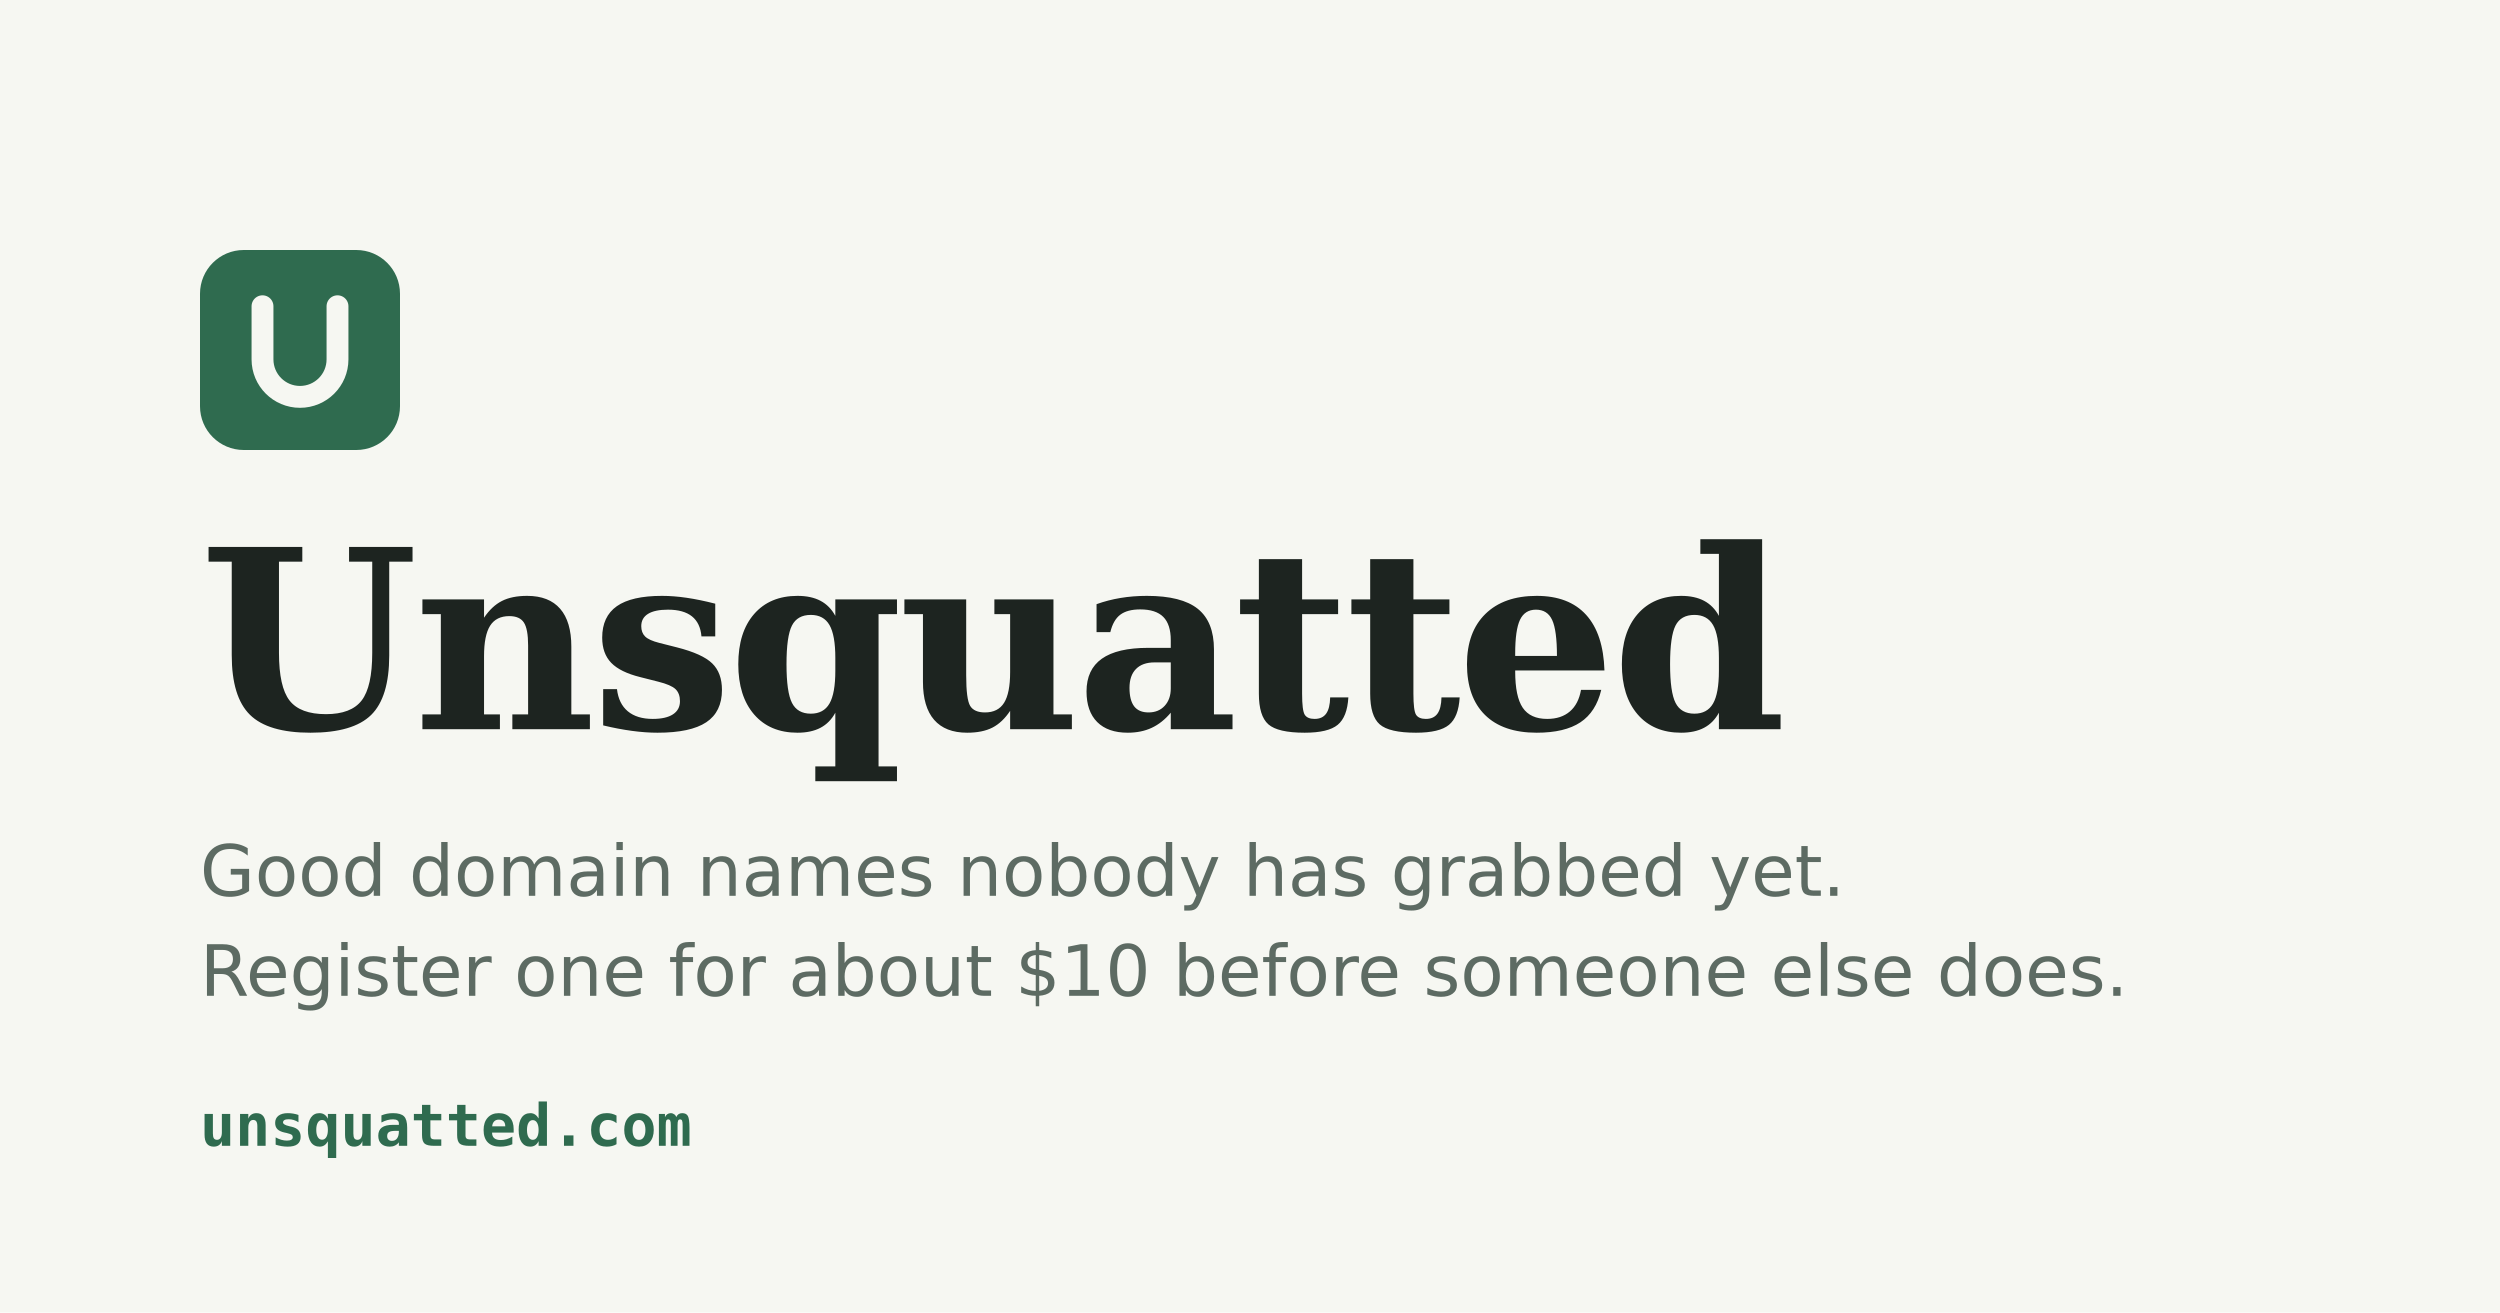
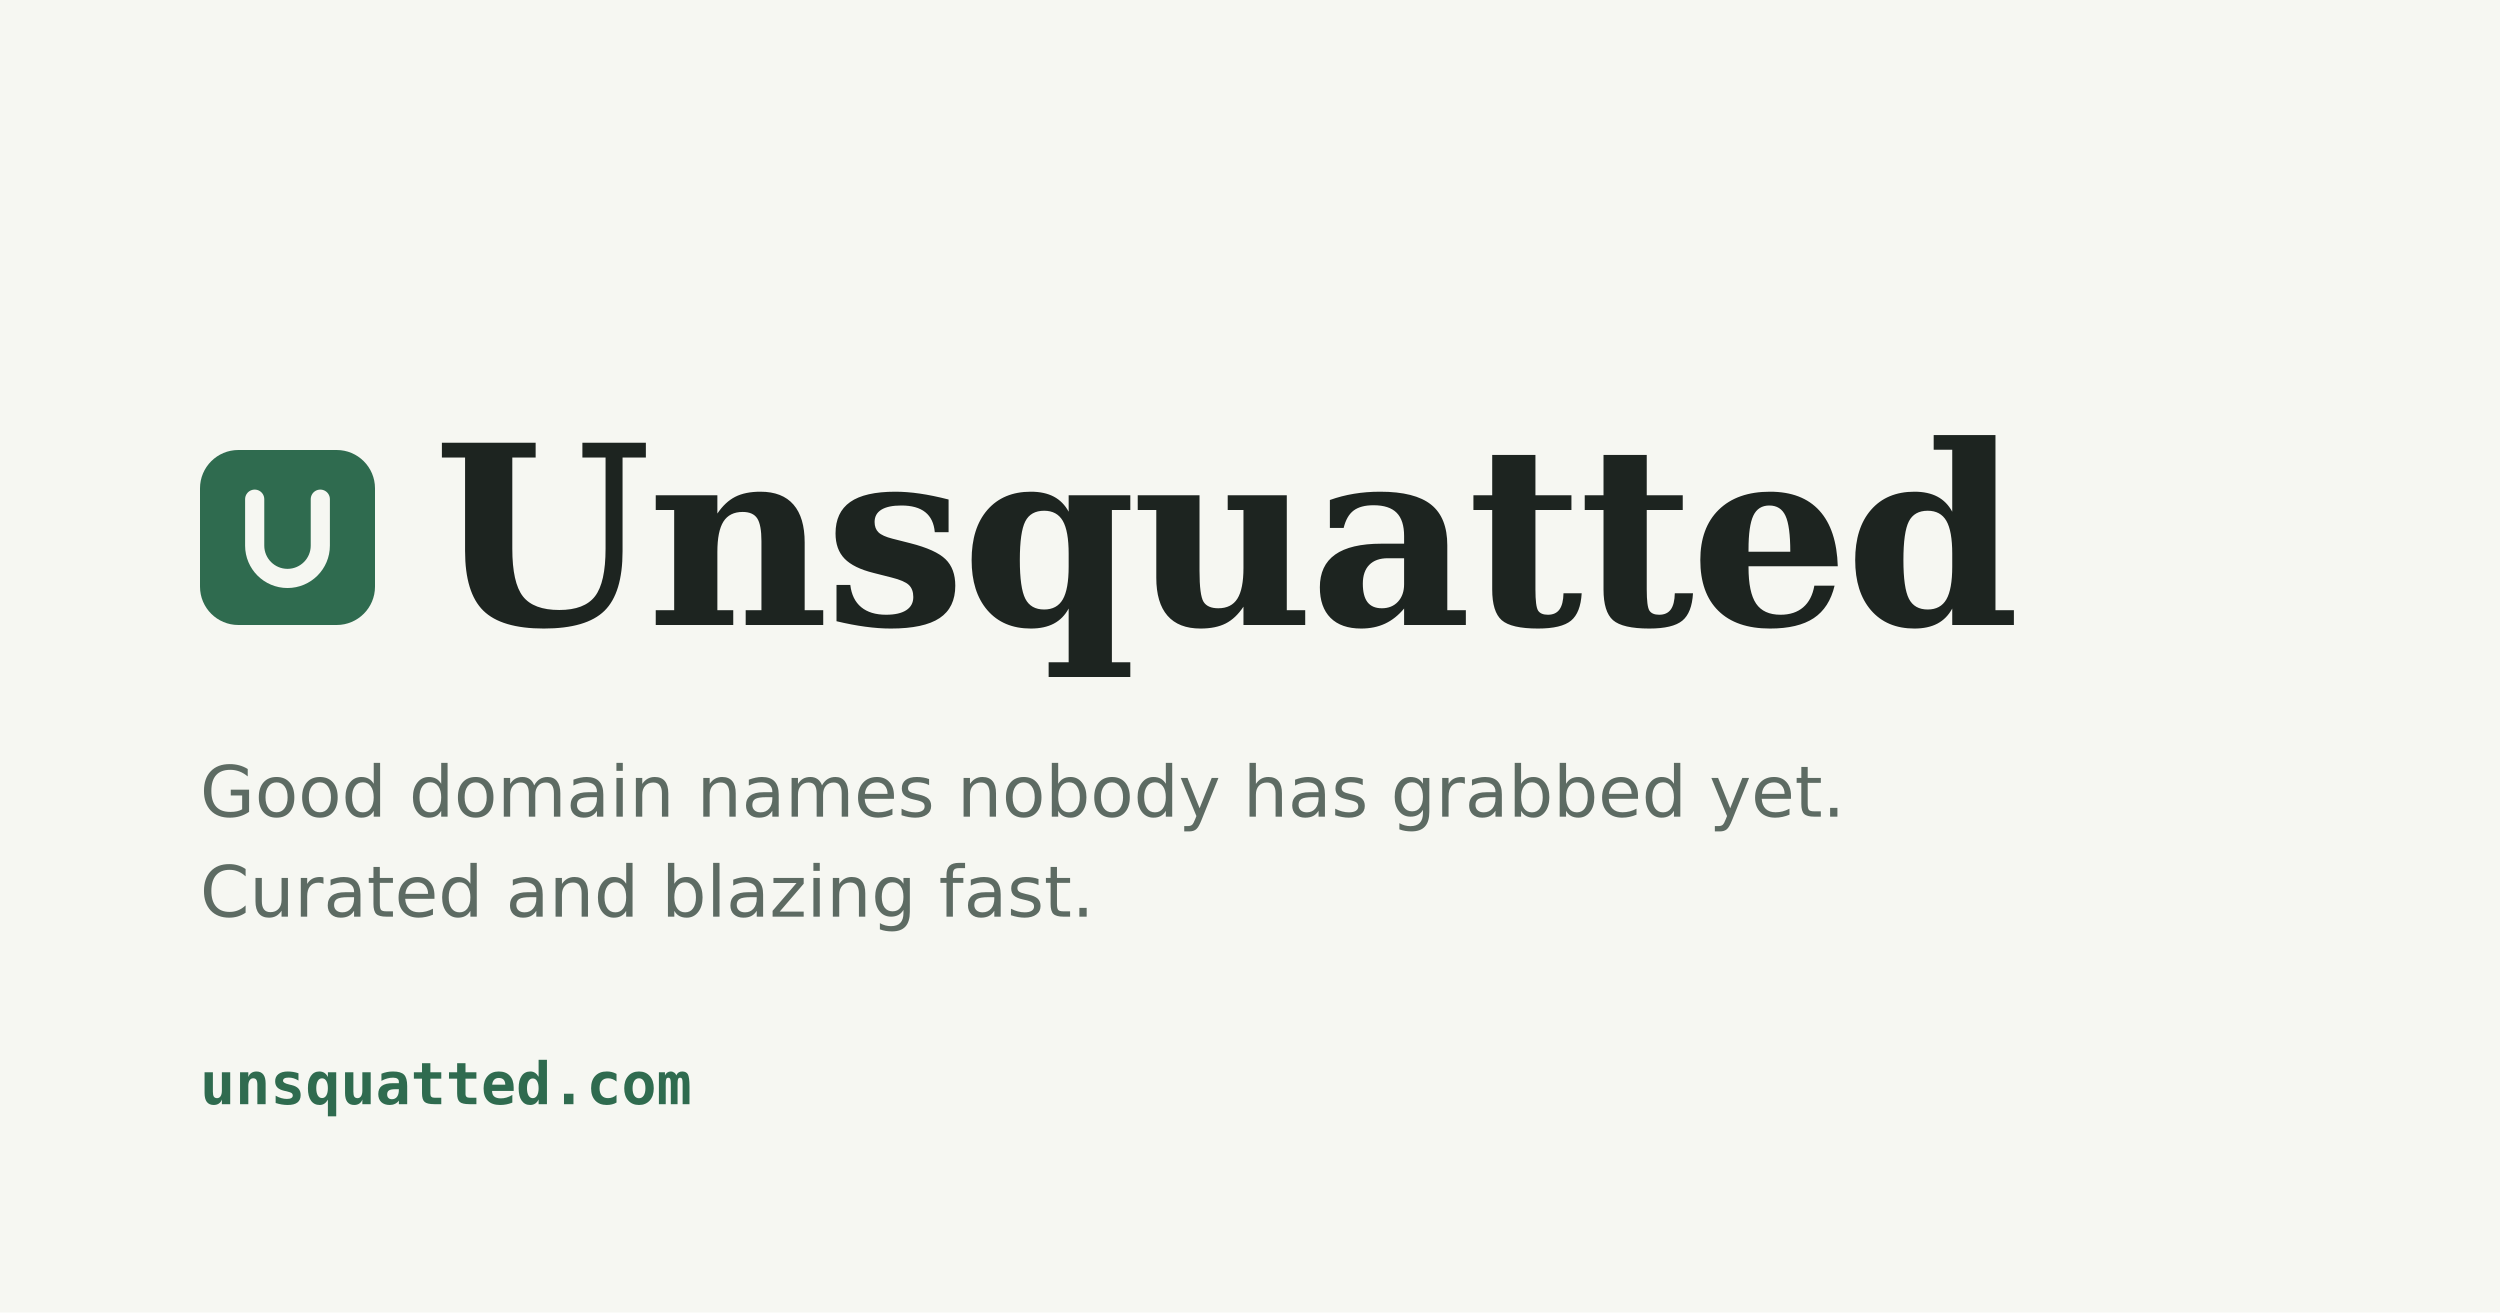
<svg xmlns="http://www.w3.org/2000/svg" viewBox="0 0 1200 630" width="1200" height="630">
  <rect width="1200" height="630" fill="#f6f7f2" />
-   <rect x="96" y="120" width="96" height="96" rx="21" fill="#2f6b4f" />
-   <path d="M126 147v25.5a18 18 0 0 0 36 0V147" fill="none" stroke="#f6f7f2" stroke-width="10.5" stroke-linecap="round" />
-   <text x="96" y="350" font-family="Georgia, 'DejaVu Serif', serif" font-size="120" font-weight="700" letter-spacing="-2" fill="#1d2420">Unsquatted</text>
-   <text x="96" y="430" font-family="'DejaVu Sans', Arial, sans-serif" font-size="34" fill="#5d6b63">Good domain names nobody has grabbed yet.</text>
-   <text x="96" y="478" font-family="'DejaVu Sans', Arial, sans-serif" font-size="34" fill="#5d6b63">Register one for about $10 before someone else does.</text>
-   <text x="96" y="550" font-family="'DejaVu Sans Mono', monospace" font-size="28" font-weight="700" fill="#2f6b4f">unsquatted.com</text>
+   <rect x="96" y="216" width="84" height="84" rx="18.4" fill="#2f6b4f" />
+   <path d="M122.25 239.6v22.3a15.75 15.75 0 0 0 31.5 0V239.6" fill="none" stroke="#f6f7f2" stroke-width="9.2" stroke-linecap="round" />
+   <text x="208" y="300" font-family="Georgia, 'DejaVu Serif', serif" font-size="120" font-weight="700" letter-spacing="-2" fill="#1d2420">Unsquatted</text>
+   <text x="96" y="392" font-family="'DejaVu Sans', Arial, sans-serif" font-size="34" fill="#5d6b63">Good domain names nobody has grabbed yet.</text>
+   <text x="96" y="440" font-family="'DejaVu Sans', Arial, sans-serif" font-size="34" fill="#5d6b63">Curated and blazing fast.</text>
+   <text x="96" y="530" font-family="'DejaVu Sans Mono', monospace" font-size="28" font-weight="700" fill="#2f6b4f">unsquatted.com</text>
</svg>
